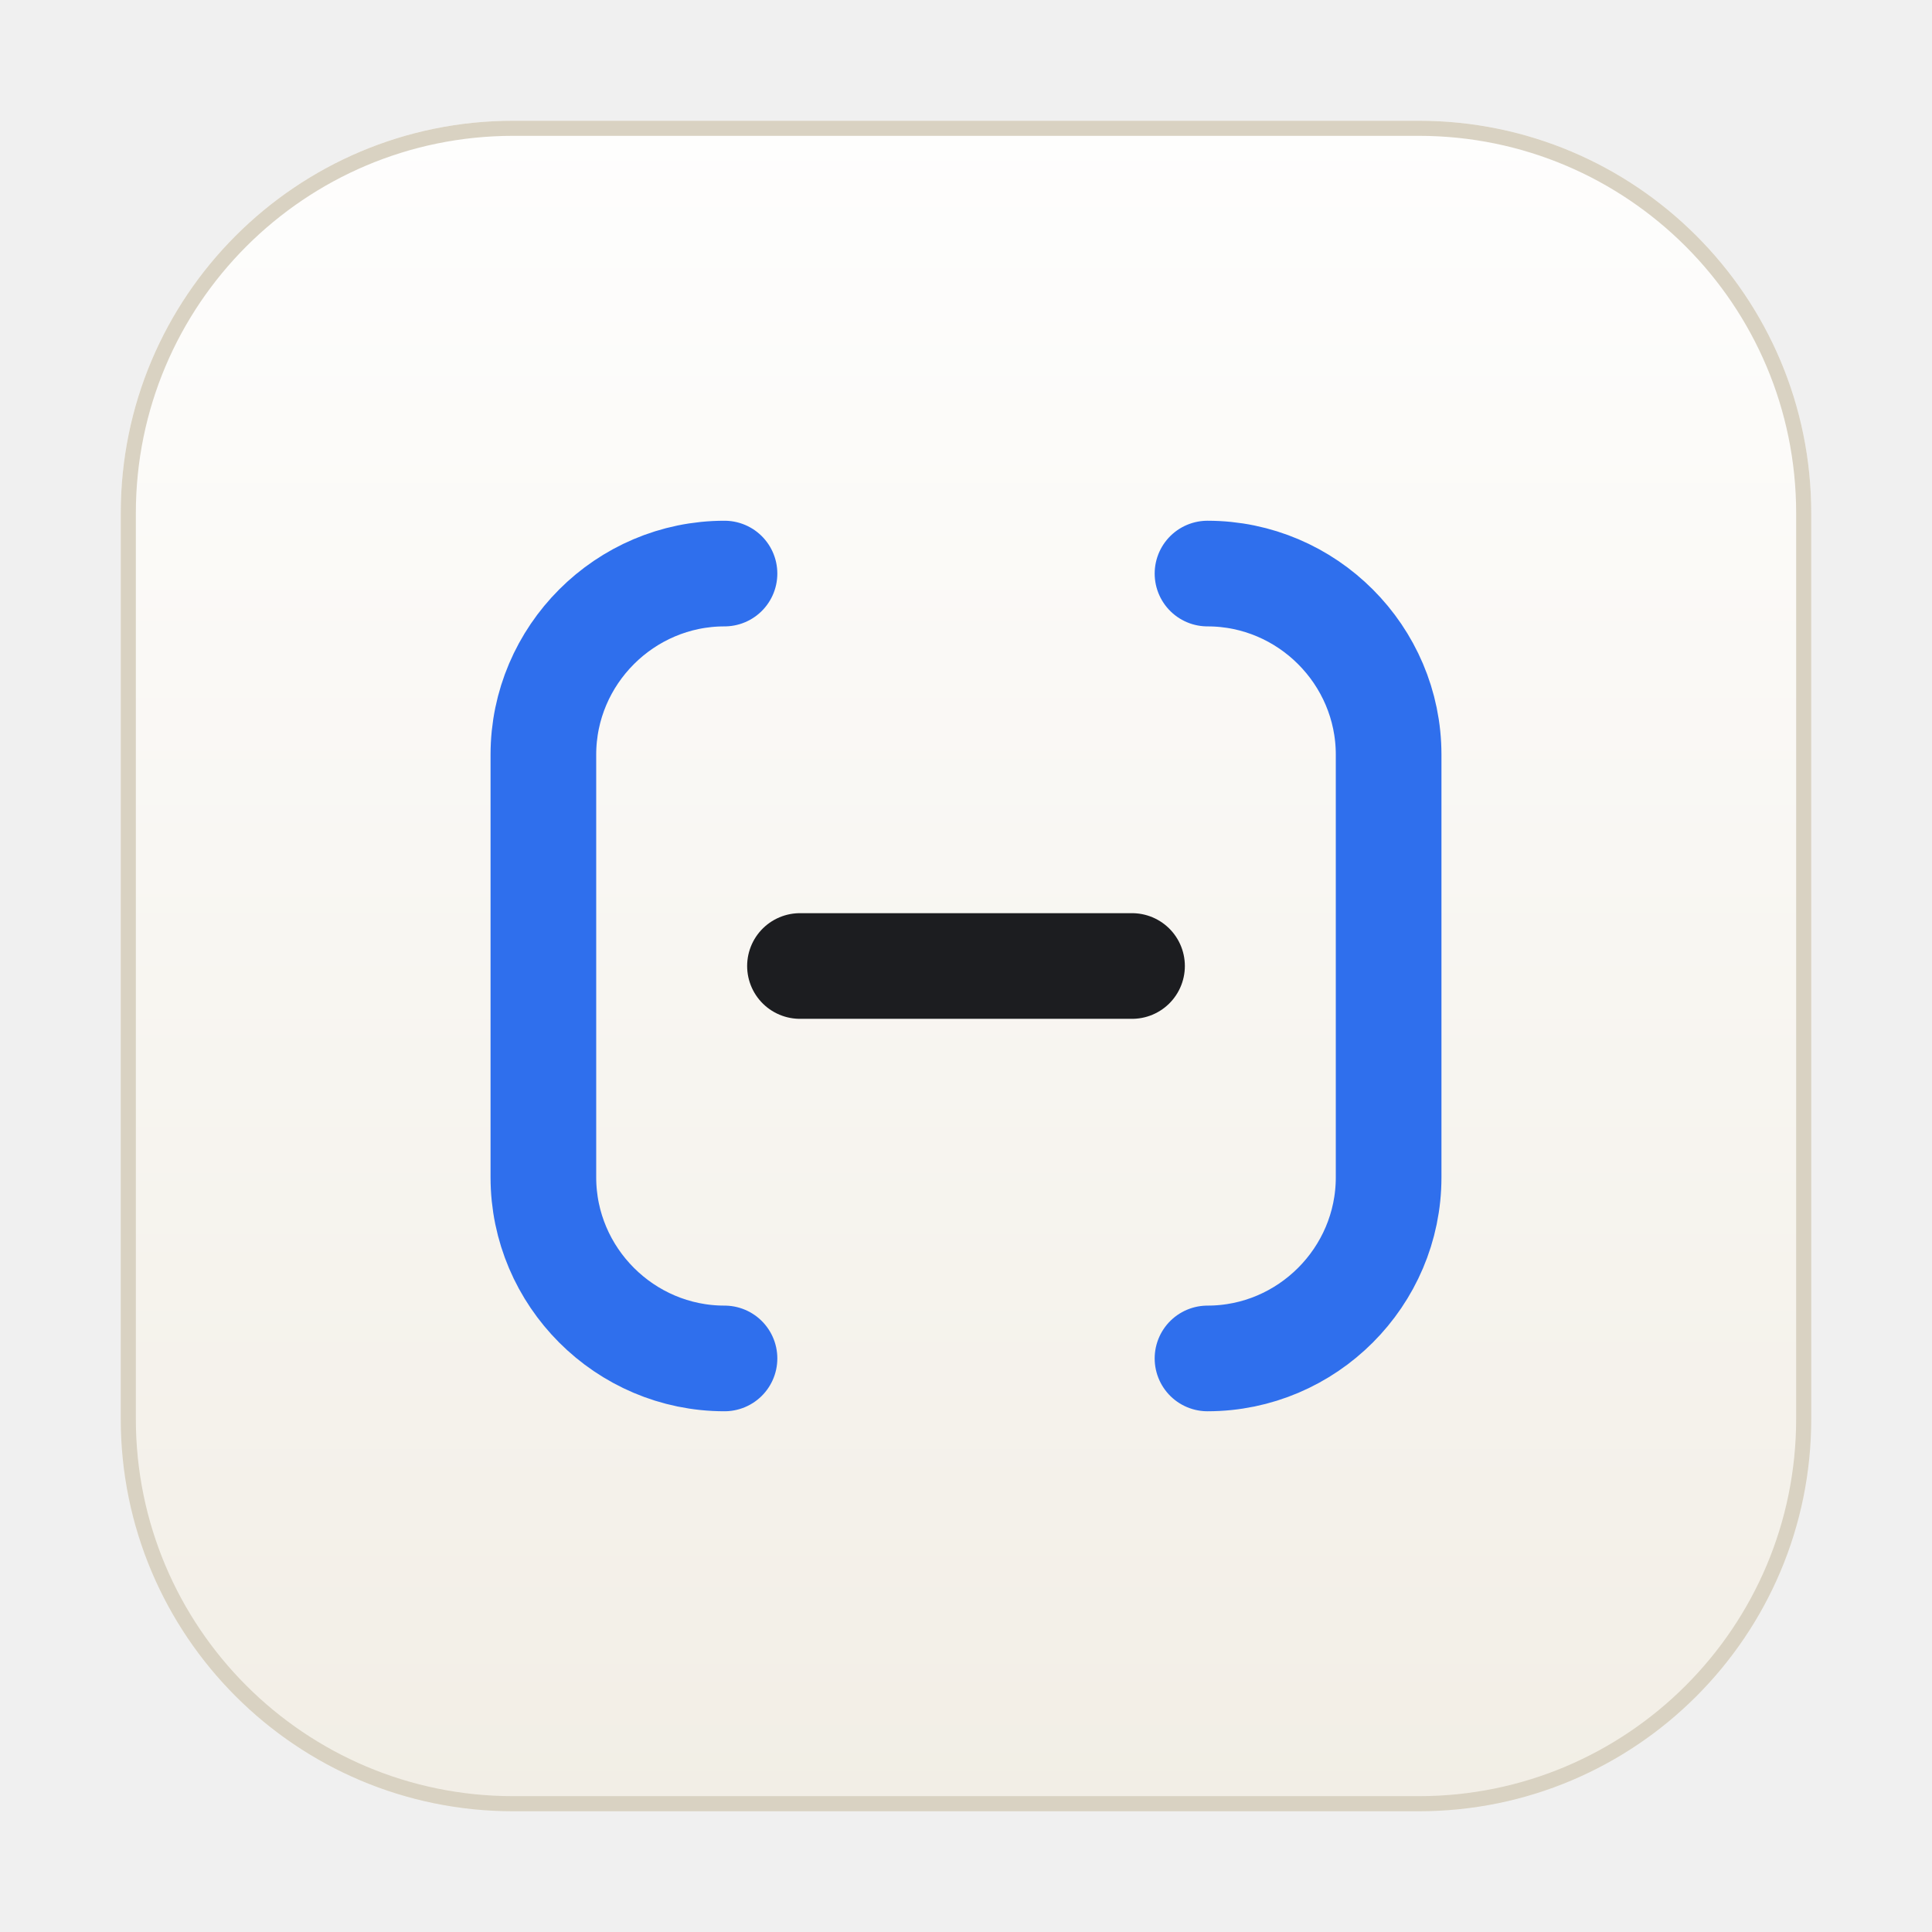
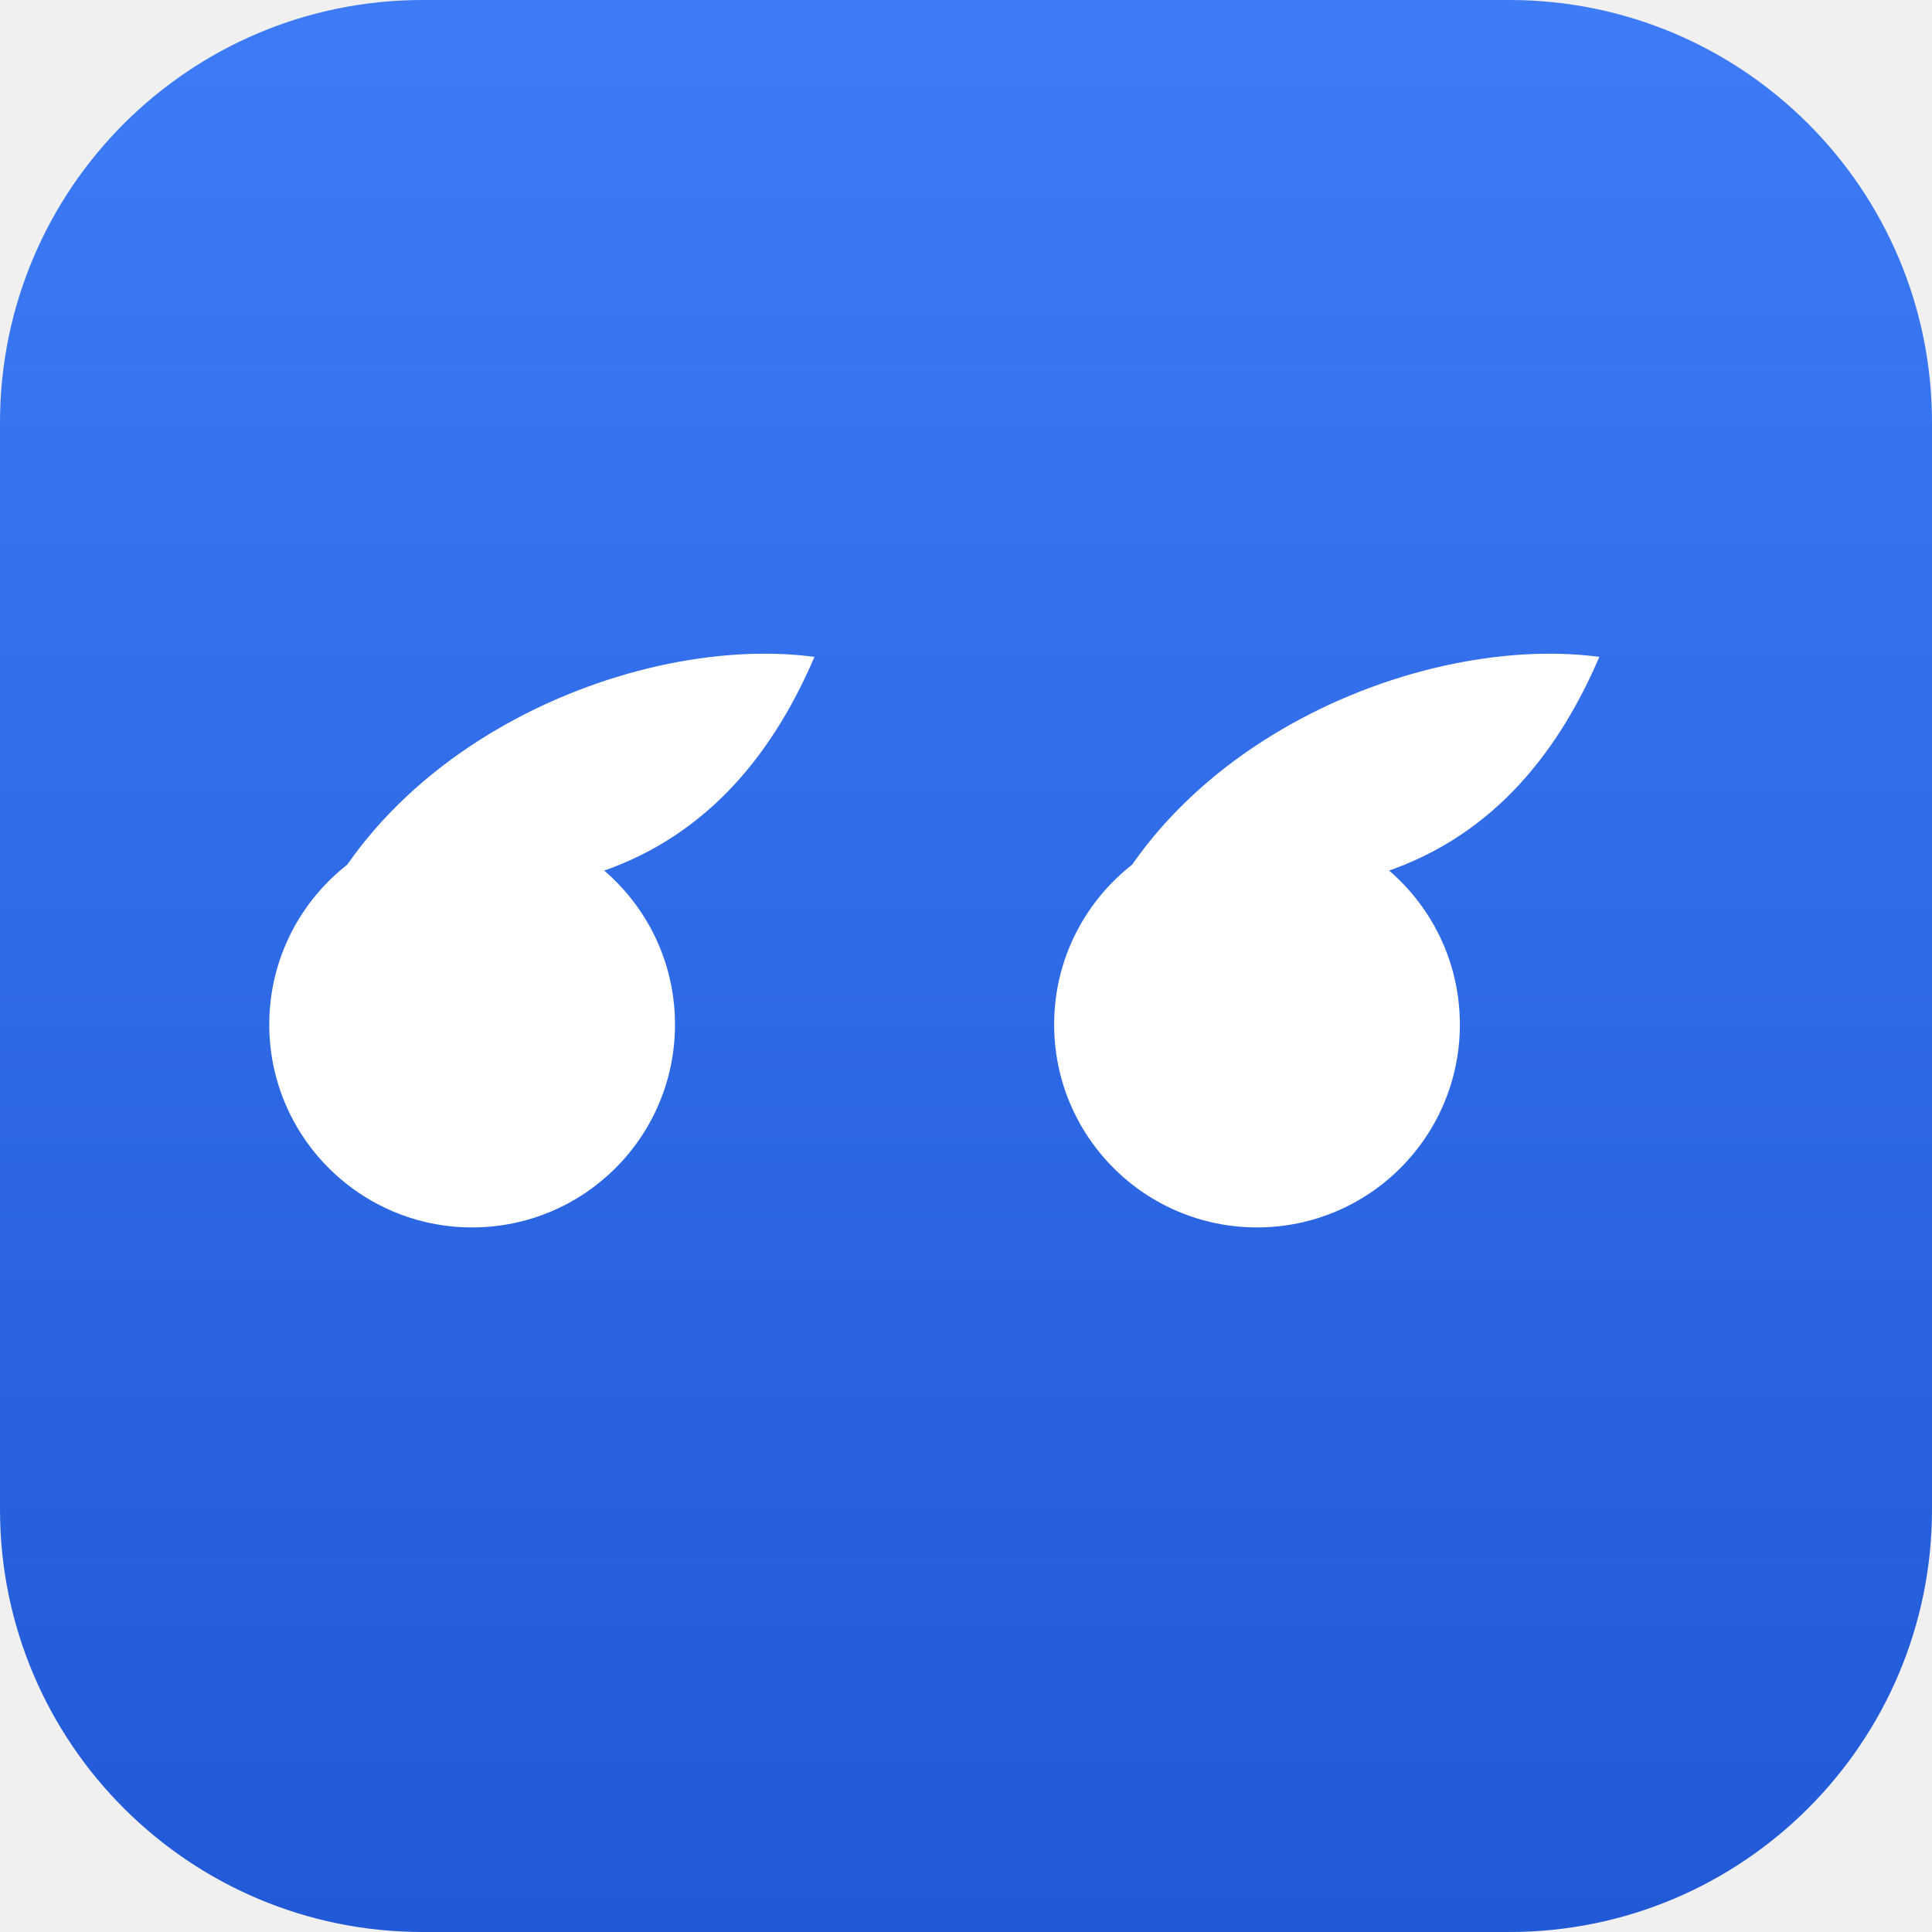
<svg xmlns="http://www.w3.org/2000/svg" width="128" height="128" viewBox="0 0 128 128">
  <defs>
-     <linearGradient id="bg" x1="0" y1="0" x2="0" y2="128" gradientUnits="userSpaceOnUse">
-       <stop offset="0" stop-color="#ffffff" />
-       <stop offset="1" stop-color="#f1ede4" />
+     <linearGradient id="g128" x1="0" y1="0" x2="0" y2="128" gradientUnits="userSpaceOnUse">
+       <stop offset="0" stop-color="#3D7BF7" />
+       <stop offset="1" stop-color="#2159D6" />
    </linearGradient>
  </defs>
-   <rect x="8" y="8" width="112" height="112" rx="26" fill="url(#bg)" />
-   <rect x="8.5" y="8.5" width="111" height="111" rx="25.5" fill="none" stroke="#d9d2c2" stroke-width="1" />
-   <path d="M48 38c-6.6 0-12 5.4-12 12v28c0 6.6 5.4 12 12 12" fill="none" stroke="#2f6fed" stroke-width="7" stroke-linecap="round" stroke-linejoin="round" />
-   <path d="M80 38c6.6 0 12 5.4 12 12v28c0 6.6-5.4 12-12 12" fill="none" stroke="#2f6fed" stroke-width="7" stroke-linecap="round" stroke-linejoin="round" />
-   <line x1="53" y1="64" x2="75" y2="64" stroke="#1c1d20" stroke-width="7" stroke-linecap="round" />
+   <rect x="0" y="0" width="128" height="128" rx="28" fill="url(#g128)" />
+   <g fill="#ffffff">
+     <g transform="translate(17 41) scale(0.42)">
+       <path fill-rule="nonzero" d="M 2 64 A 32 32 0 0 1 66 64 A 32 32 0 0 1 2 64 Z M 88 6 C 82 20, 72 34, 54 40 L 4.5 62 C 12 22, 58 2, 88 6 Z" />
+     </g>
+     <g transform="translate(69 41) scale(0.42)">
+       <path fill-rule="nonzero" d="M 2 64 A 32 32 0 0 1 66 64 A 32 32 0 0 1 2 64 Z M 88 6 C 82 20, 72 34, 54 40 L 4.5 62 C 12 22, 58 2, 88 6 Z" />
+     </g>
+   </g>
</svg>
